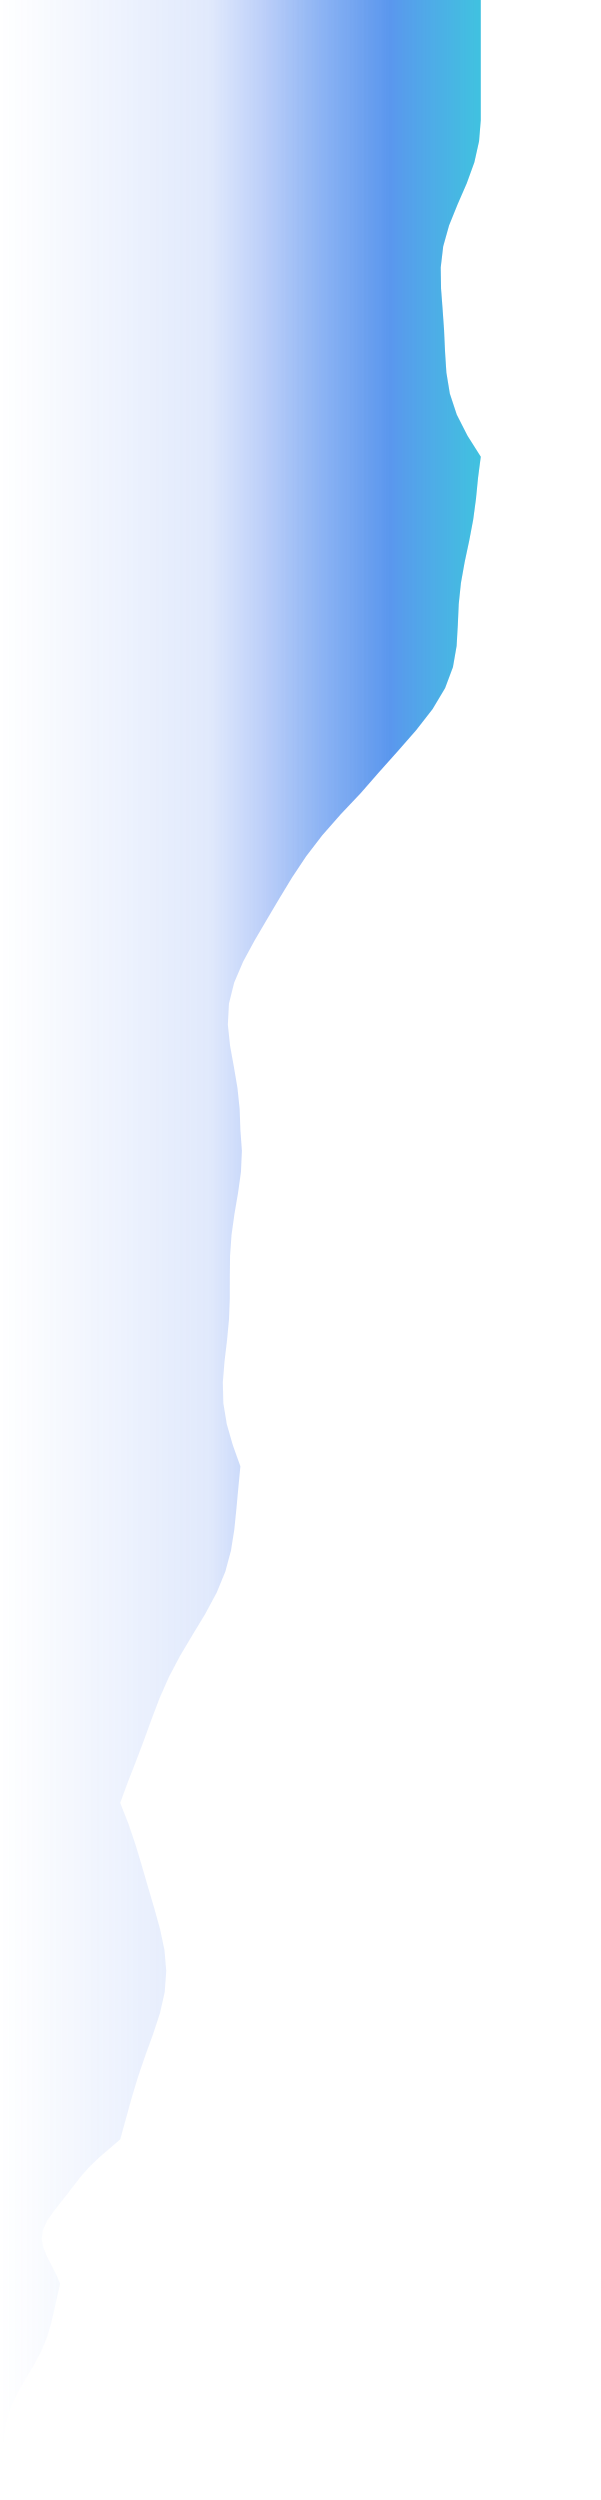
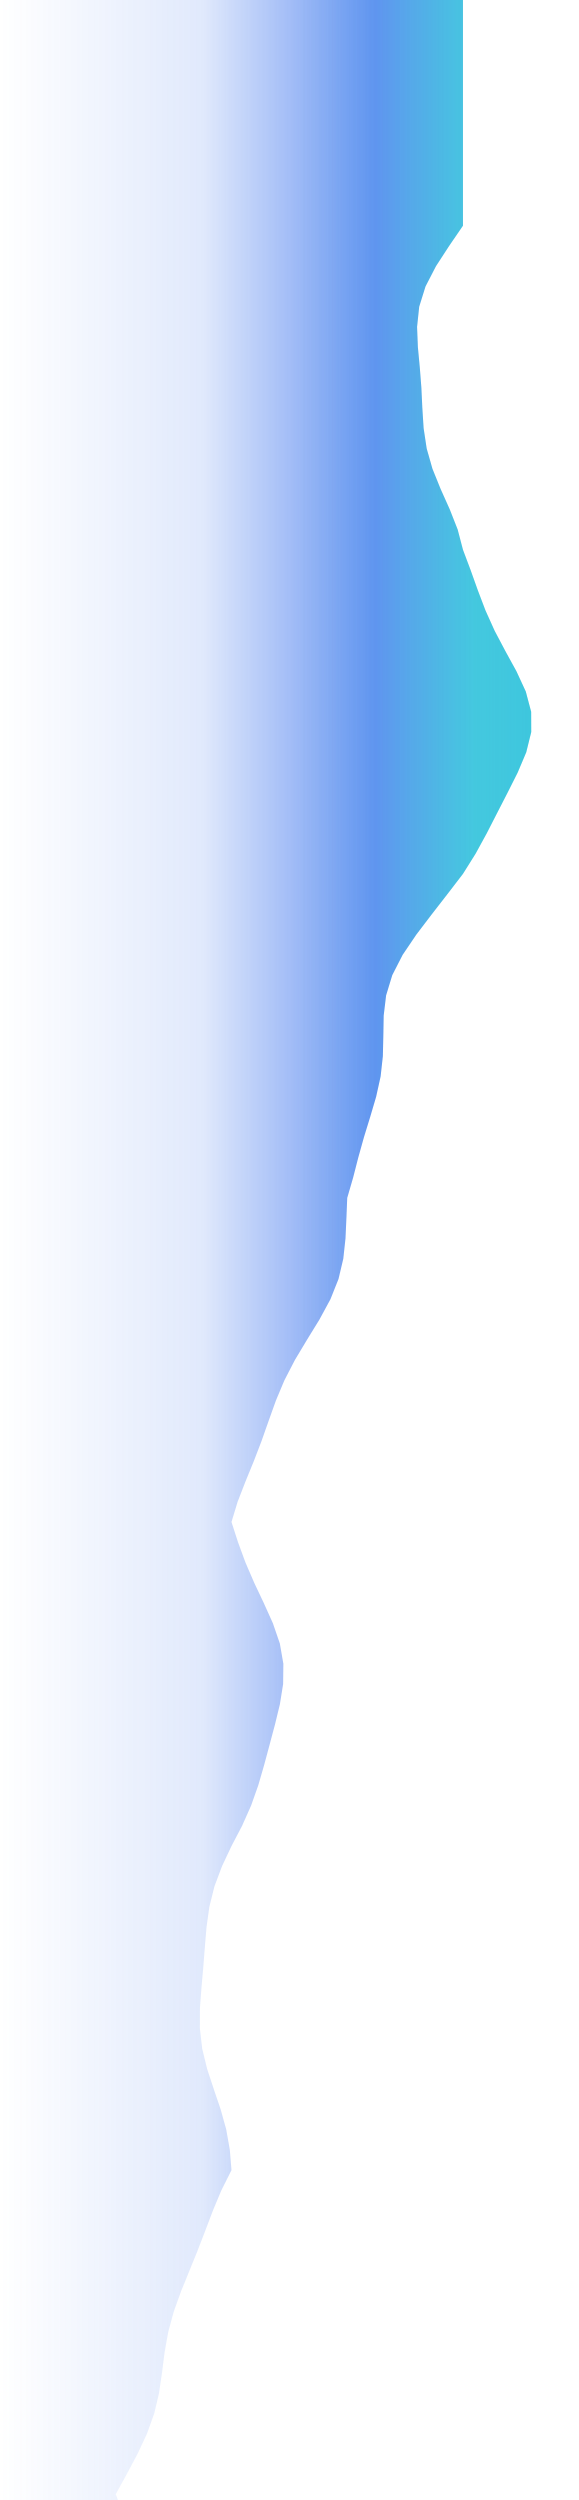
- <svg xmlns="http://www.w3.org/2000/svg" viewBox="0 0 100 416" preserveAspectRatio="none">
+ <svg xmlns="http://www.w3.org/2000/svg" viewBox="0 0 100 432" preserveAspectRatio="none">
  <defs>
-     <linearGradient id="area-502" x1="0%" y1="0%" x2="100%" y2="0%">
+     <linearGradient id="area-586" x1="0%" y1="0%" x2="100%" y2="0%">
      <stop offset="0%" stop-color="rgb(6, 182, 212)" stop-opacity="0" />
      <stop offset="55%" stop-color="rgb(6, 182, 212)" stop-opacity="0" />
      <stop offset="75%" stop-color="rgb(6, 182, 212)" stop-opacity="0.1" />
      <stop offset="90%" stop-color="rgb(6, 182, 212)" stop-opacity="0.18" />
      <stop offset="100%" stop-color="rgb(6, 182, 212)" stop-opacity="0.25" />
    </linearGradient>
-     <linearGradient id="spray-502" x1="0" y1="0" x2="100" y2="0" gradientUnits="userSpaceOnUse">
+     <linearGradient id="spray-586" x1="0" y1="0" x2="100" y2="0" gradientUnits="userSpaceOnUse">
      <stop offset="0%" stop-color="rgb(37, 99, 235)" stop-opacity="0" />
      <stop offset="35%" stop-color="rgb(37, 99, 235)" stop-opacity="0.2" />
      <stop offset="50%" stop-color="rgb(37, 99, 235)" stop-opacity="0.6" />
      <stop offset="65%" stop-color="rgb(37, 99, 235)" stop-opacity="1" />
      <stop offset="82%" stop-color="rgb(6, 182, 212)" stop-opacity="1" />
      <stop offset="100%" stop-color="rgb(6, 182, 212)" stop-opacity="1" />
    </linearGradient>
  </defs>
-   <polygon points="0,0 80,0 80,20 79.714,23.5 78.934,27 77.666,30.5 76.142,34 74.727,37.5 73.748,41 73.336,44.5 73.389,48 73.652,51.5 73.895,55 74.053,58.5 74.279,62 74.851,65.5 76.005,69 77.785,72.5 80,76 79.546,79.5 79.202,83 78.734,86.5 78.07,90 77.324,93.5 76.699,97 76.335,100.5 76.18,104 75.978,107.5 75.37,111 74.063,114.5 71.973,118 69.248,121.5 66.183,125 63.057,128.5 60,132 56.69,135.5 53.618,139 50.934,142.5 48.607,146 46.485,149.5 44.413,153 42.36,156.5 40.464,160 38.969,163.5 38.096,167 37.913,170.5 38.281,174 38.913,177.5 39.507,181 39.874,184.5 40,188 40.253,191.5 40.095,195 39.61,198.5 39.011,202 38.526,205.5 38.281,209 38.239,212.5 38.237,216 38.106,219.5 37.78,223 37.362,226.5 37.079,230 37.164,233.5 37.74,237 38.75,240.5 40,244 39.664,247.5 39.344,251 38.989,254.5 38.438,258 37.497,261.5 36.061,265 34.182,268.5 32.066,272 29.979,275.5 28.13,279 26.582,282.5 25.25,286 23.979,289.5 22.655,293 21.287,296.5 20,300 21.378,303.5 22.562,307 23.612,310.5 24.63,314 25.661,317.5 26.632,321 27.368,324.5 27.665,328 27.404,331.5 26.613,335 25.464,338.5 24.194,342 22.993,345.5 21.933,349 20.968,352.5 20,356 18.246,357.5 16.507,359 14.94,360.5 13.597,362 12.412,363.5 11.267,365 10.085,366.5 8.901,368 7.861,369.5 7.159,371 6.936,372.5 7.201,374 7.826,375.5 8.606,377 9.358,378.5 10,380 9.494,382.25 9,384.5 8.47,386.75 7.79,389 6.861,391.25 5.671,393.5 4.327,395.75 3.018,398 1.936,400.25 1.187,402.5 0.754,404.75 0.524,407 0.362,409.25 0.195,411.5 0.044,413.75 0,416 0,416" fill="url(#spray-502)" fill-opacity="0.7" />
-   <polygon points="0,0 80,0 80,20 79.714,23.5 78.934,27 77.666,30.5 76.142,34 74.727,37.5 73.748,41 73.336,44.5 73.389,48 73.652,51.5 73.895,55 74.053,58.5 74.279,62 74.851,65.5 76.005,69 77.785,72.5 80,76 79.546,79.5 79.202,83 78.734,86.5 78.07,90 77.324,93.5 76.699,97 76.335,100.5 76.18,104 75.978,107.5 75.37,111 74.063,114.5 71.973,118 69.248,121.5 66.183,125 63.057,128.5 60,132 56.69,135.5 53.618,139 50.934,142.5 48.607,146 46.485,149.5 44.413,153 42.36,156.5 40.464,160 38.969,163.5 38.096,167 37.913,170.5 38.281,174 38.913,177.5 39.507,181 39.874,184.5 40,188 40.253,191.5 40.095,195 39.61,198.5 39.011,202 38.526,205.5 38.281,209 38.239,212.5 38.237,216 38.106,219.5 37.78,223 37.362,226.5 37.079,230 37.164,233.5 37.74,237 38.75,240.5 40,244 39.664,247.5 39.344,251 38.989,254.5 38.438,258 37.497,261.5 36.061,265 34.182,268.5 32.066,272 29.979,275.5 28.13,279 26.582,282.5 25.25,286 23.979,289.5 22.655,293 21.287,296.5 20,300 21.378,303.5 22.562,307 23.612,310.5 24.63,314 25.661,317.5 26.632,321 27.368,324.5 27.665,328 27.404,331.5 26.613,335 25.464,338.5 24.194,342 22.993,345.5 21.933,349 20.968,352.5 20,356 18.246,357.5 16.507,359 14.94,360.5 13.597,362 12.412,363.5 11.267,365 10.085,366.5 8.901,368 7.861,369.5 7.159,371 6.936,372.5 7.201,374 7.826,375.5 8.606,377 9.358,378.5 10,380 9.494,382.25 9,384.5 8.47,386.75 7.79,389 6.861,391.25 5.671,393.5 4.327,395.75 3.018,398 1.936,400.25 1.187,402.5 0.754,404.75 0.524,407 0.362,409.25 0.195,411.5 0.044,413.75 0,416 0,416" fill="url(#area-502)" />
+   <polygon points="0,0 80,0 80,39 77.607,42.5 75.333,46 73.528,49.5 72.437,53 72.07,56.5 72.211,60 72.541,63.5 72.812,67 72.979,70.5 73.202,74 73.73,77.5 74.724,81 76.137,84.5 77.707,88 79.084,91.5 80,95 81.316,98.5 82.565,102 83.895,105.5 85.473,109 87.32,112.5 89.239,116 90.856,119.5 91.783,123 91.797,126.5 90.932,130 89.452,133.5 87.693,137 85.896,140.5 84.105,144 82.192,147.5 80,151 77.316,154.5 74.601,158 71.939,161.5 69.575,165 67.785,168.5 66.72,172 66.301,175.5 66.239,179 66.158,182.5 65.772,186 65.001,189.5 63.969,193 62.891,196.5 61.915,200 61.016,203.5 60,207 59.859,210.5 59.7,214 59.322,217.5 58.497,221 57.103,224.5 55.208,228 53.057,231.5 50.962,235 49.152,238.5 47.681,242 46.427,245.5 45.195,249 43.852,252.5 42.419,256 41.063,259.5 40,263 41.129,266.5 42.414,270 43.923,273.5 45.579,277 47.154,280.5 48.357,284 48.965,287.5 48.924,291 48.364,294.5 47.514,298 46.582,301.5 45.643,305 44.627,308.5 43.39,312 41.833,315.5 40,319 38.352,322.5 37.042,326 36.175,329.5 35.686,333 35.393,336.5 35.121,340 34.809,343.5 34.55,347 34.536,350.5 34.937,354 35.785,357.5 36.936,361 38.127,364.5 39.098,368 39.712,371.5 40,375 38.245,378.5 36.783,382 35.456,385.5 34.108,389 32.683,392.5 31.262,396 30.008,399.5 29.061,403 28.438,406.5 27.995,410 27.483,413.5 26.664,417 25.416,420.5 23.781,424 21.918,427.5 20,431 20.565,432.5 21.178,434 21.825,435.5 22.376,437 22.639,438.5 22.444,440 21.739,441.5 20.615,443 19.268,444.5 17.899,446 16.625,447.5 15.438,449 14.238,450.5 12.926,452 11.481,453.5 10,455 10.274,453.563 10.537,452.125 10.814,450.688 11.031,449.25 11.042,447.813 10.699,446.375 9.935,444.938 8.807,443.5 7.481,442.063 6.153,440.625 4.96,439.188 3.929,437.75 2.99,436.313 2.042,434.875 1.032,433.438 0,432 0,432" fill="url(#spray-586)" fill-opacity="0.7" />
+   <polygon points="0,0 80,0 80,39 77.607,42.5 75.333,46 73.528,49.5 72.437,53 72.07,56.5 72.211,60 72.541,63.5 72.812,67 72.979,70.5 73.202,74 73.73,77.5 74.724,81 76.137,84.5 77.707,88 79.084,91.5 80,95 81.316,98.5 82.565,102 83.895,105.5 85.473,109 87.32,112.5 89.239,116 90.856,119.5 91.783,123 91.797,126.5 90.932,130 89.452,133.5 87.693,137 85.896,140.5 84.105,144 82.192,147.5 80,151 77.316,154.5 74.601,158 71.939,161.5 69.575,165 67.785,168.5 66.72,172 66.301,175.5 66.239,179 66.158,182.5 65.772,186 65.001,189.5 63.969,193 62.891,196.5 61.915,200 61.016,203.5 60,207 59.859,210.5 59.7,214 59.322,217.5 58.497,221 57.103,224.5 55.208,228 53.057,231.5 50.962,235 49.152,238.5 47.681,242 46.427,245.5 45.195,249 43.852,252.5 42.419,256 41.063,259.5 40,263 41.129,266.5 42.414,270 43.923,273.5 45.579,277 47.154,280.5 48.357,284 48.965,287.5 48.924,291 48.364,294.5 47.514,298 46.582,301.5 45.643,305 44.627,308.5 43.39,312 41.833,315.5 40,319 38.352,322.5 37.042,326 36.175,329.5 35.686,333 35.393,336.5 35.121,340 34.809,343.5 34.55,347 34.536,350.5 34.937,354 35.785,357.5 36.936,361 38.127,364.5 39.098,368 39.712,371.5 40,375 38.245,378.5 36.783,382 35.456,385.5 34.108,389 32.683,392.5 31.262,396 30.008,399.5 29.061,403 28.438,406.5 27.995,410 27.483,413.5 26.664,417 25.416,420.5 23.781,424 21.918,427.5 20,431 20.565,432.5 21.178,434 21.825,435.5 22.376,437 22.639,438.5 22.444,440 21.739,441.5 20.615,443 19.268,444.5 17.899,446 16.625,447.5 15.438,449 14.238,450.5 12.926,452 11.481,453.5 10,455 10.274,453.563 10.537,452.125 10.814,450.688 11.031,449.25 11.042,447.813 10.699,446.375 9.935,444.938 8.807,443.5 7.481,442.063 6.153,440.625 4.96,439.188 3.929,437.75 2.99,436.313 2.042,434.875 1.032,433.438 0,432 0,432" fill="url(#area-586)" />
</svg>
